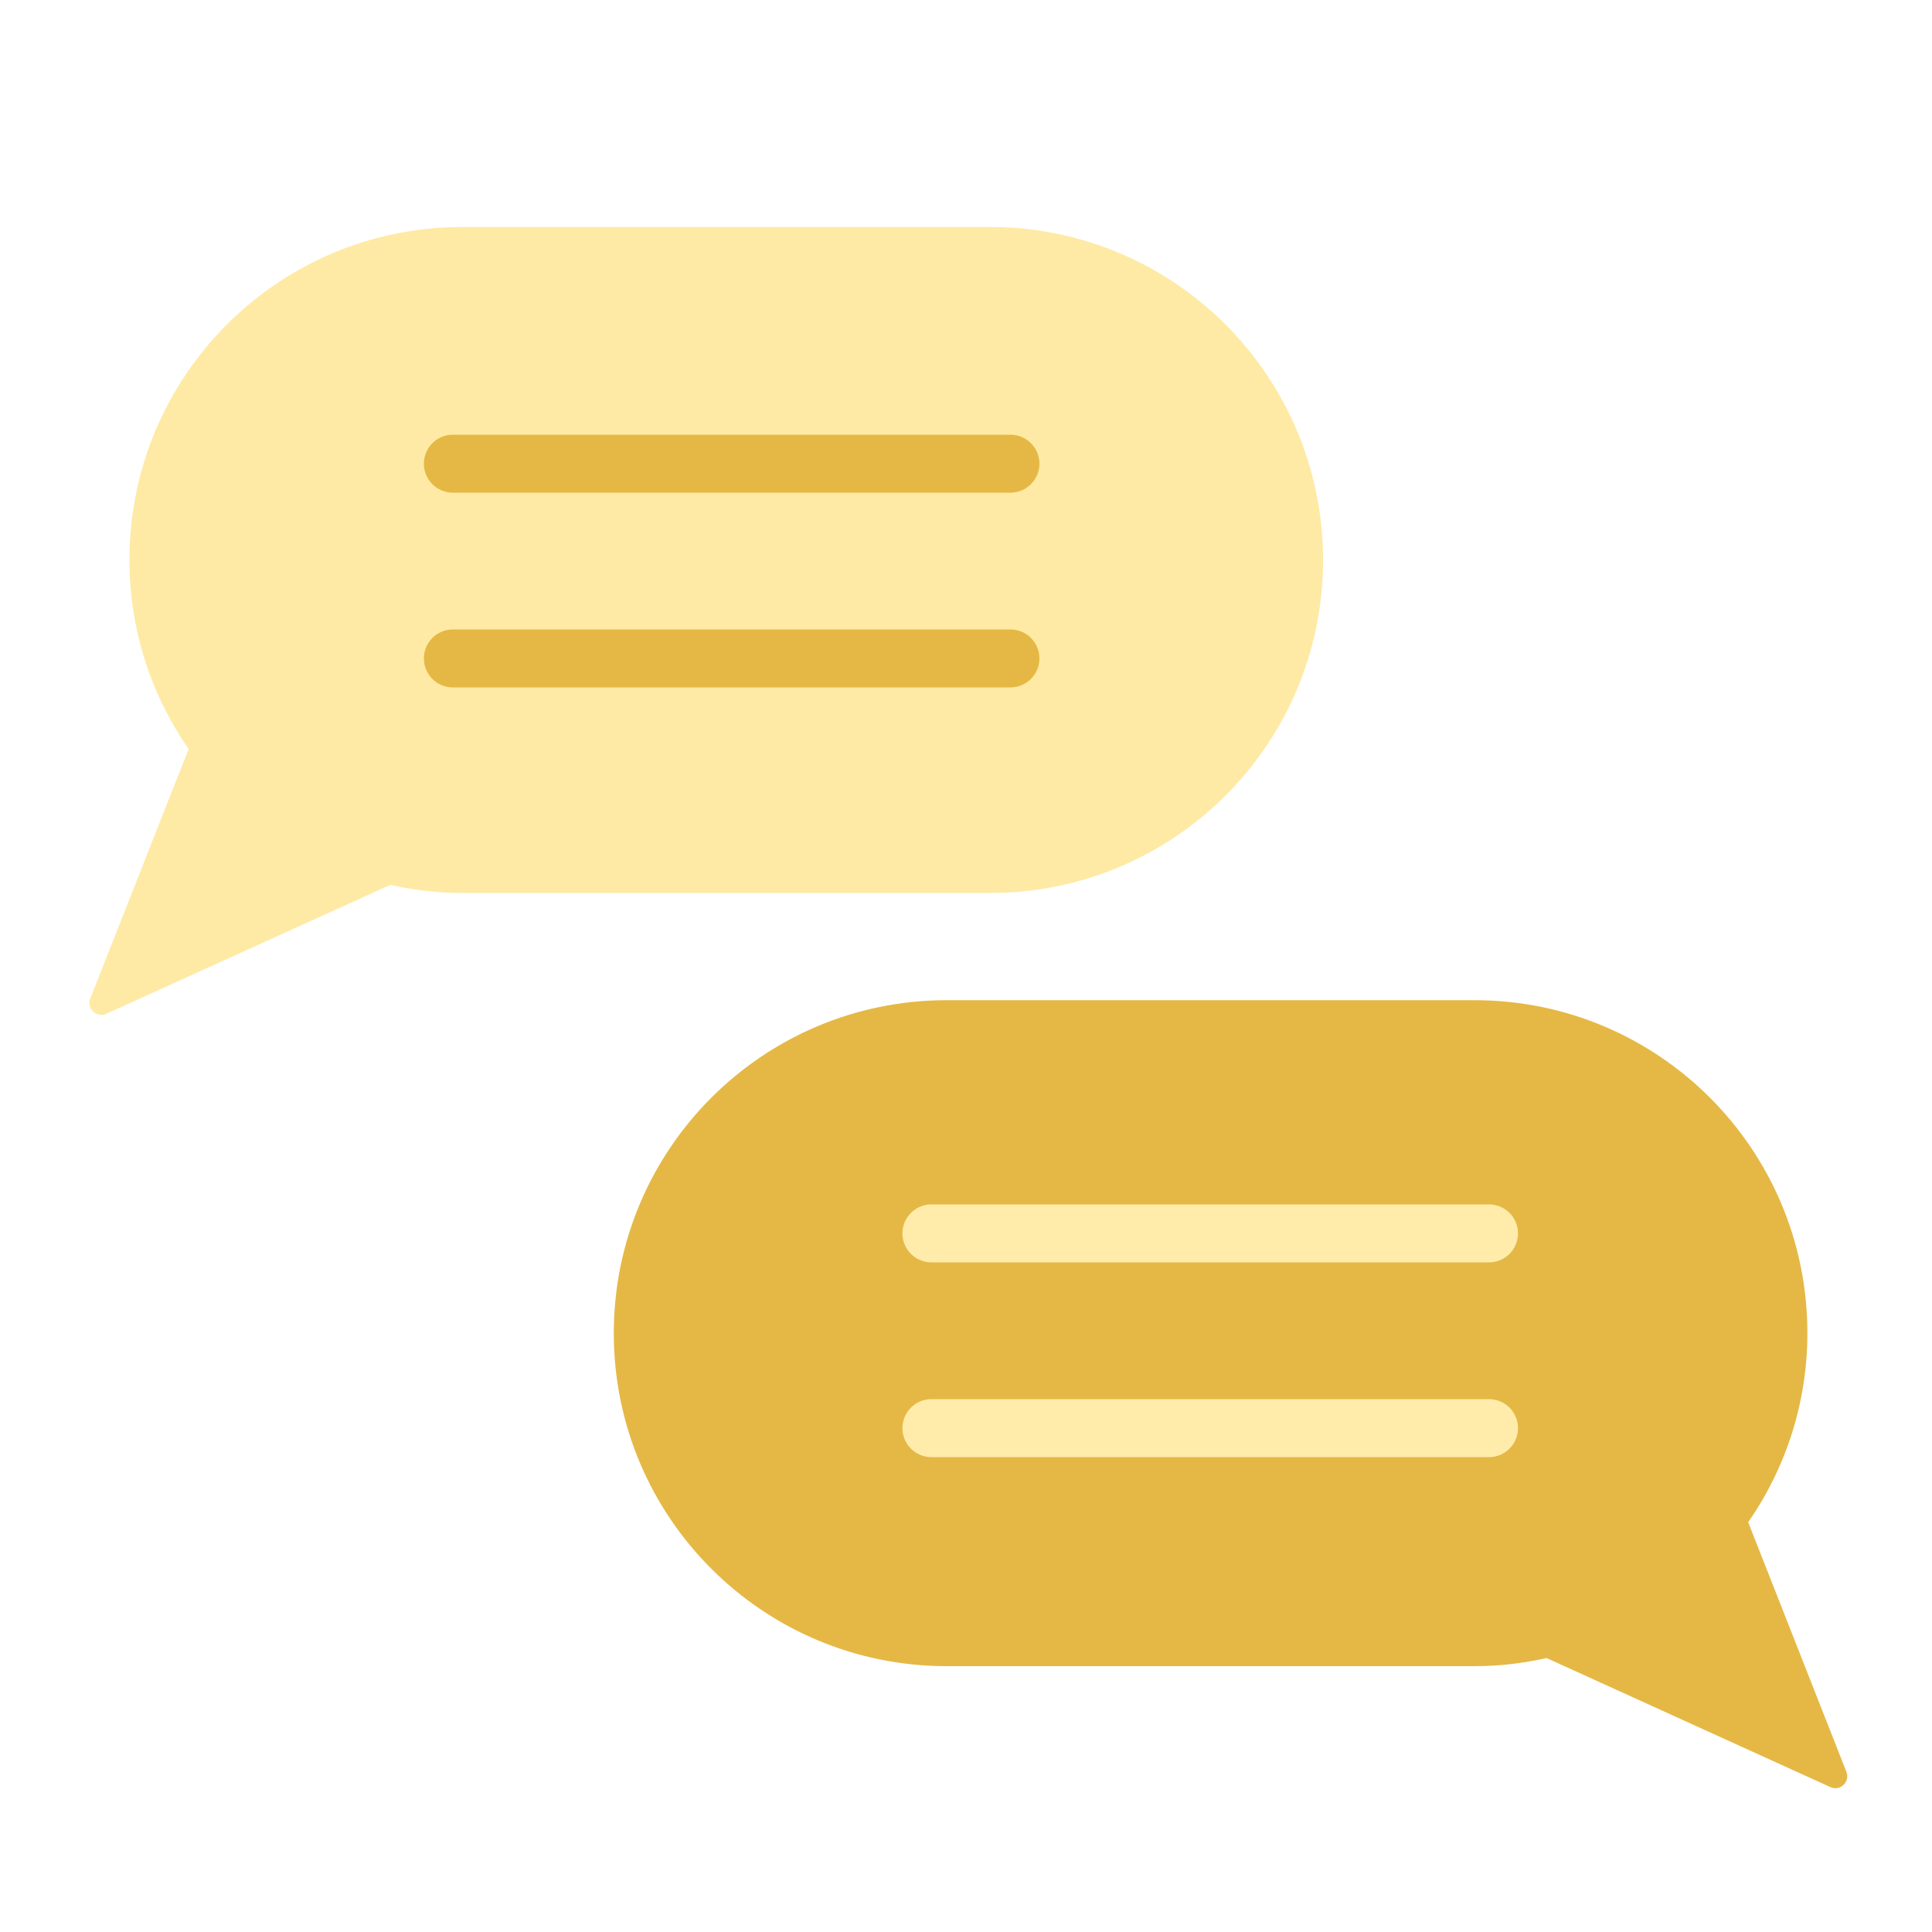
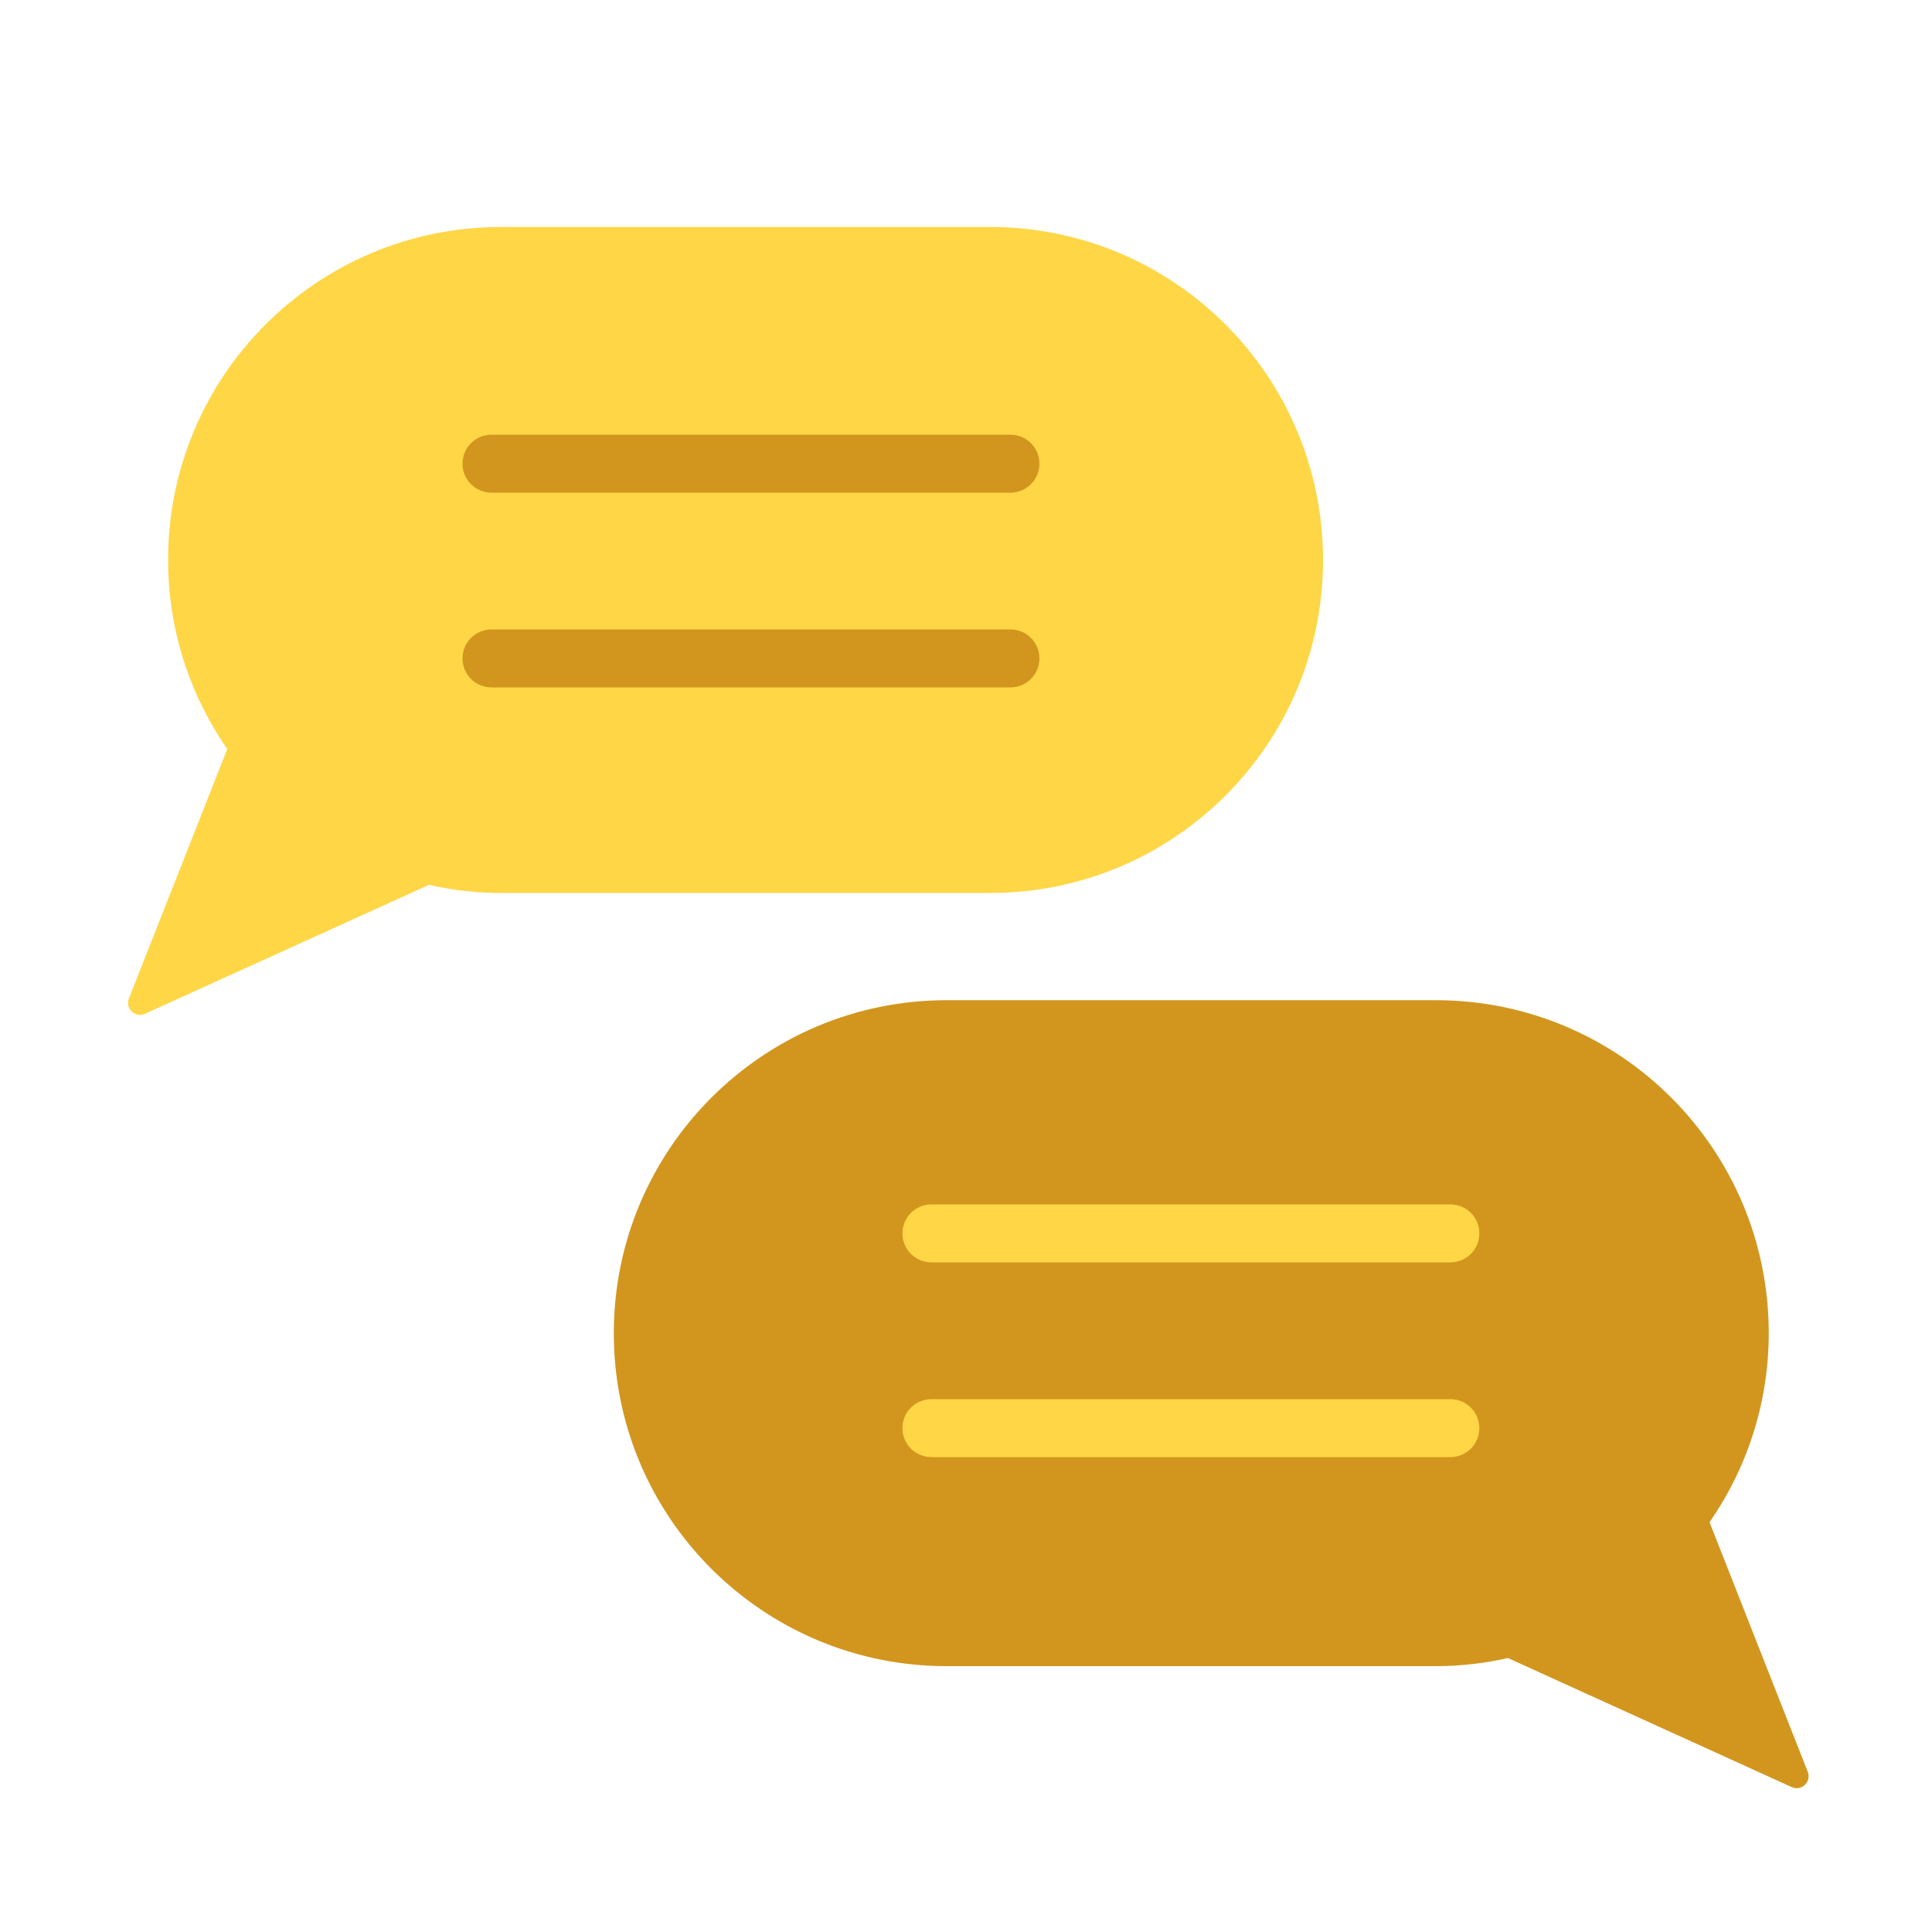
- <svg xmlns="http://www.w3.org/2000/svg" width="100" height="100" viewBox="0 0 100 100" fill="none">
-   <path d="M51.25 11.75H23.93C14.41 11.75 6.7 19.46 6.7 28.98C6.7 32.62 7.84 36 9.77 38.78H9.76L4.67 51.69C4.47 52.2 5 52.7 5.51 52.47L20.2 45.8C21.4 46.07 22.65 46.22 23.93 46.22H51.25C60.77 46.22 68.48 38.51 68.48 28.99C68.48 19.47 60.77 11.75 51.25 11.75Z" fill="#FEEAA4" />
-   <path d="M49 51.77H76.32C85.84 51.77 93.55 59.48 93.55 69C93.55 72.64 92.41 76.02 90.48 78.8H90.49L95.57 91.71C95.77 92.23 95.24 92.73 94.74 92.5L80.05 85.82C78.85 86.09 77.6 86.24 76.32 86.24H49C39.48 86.24 31.77 78.53 31.77 69.01C31.77 59.48 39.49 51.77 49 51.77Z" fill="#E5B845" />
-   <path d="M48.21 63.84H77.07" stroke="#FFECAB" stroke-width="3" stroke-miterlimit="10" stroke-linecap="round" />
-   <path d="M48.21 73.92H77.07" stroke="#FFECAB" stroke-width="3" stroke-miterlimit="10" stroke-linecap="round" />
-   <path d="M23.44 24H52.3" stroke="#E5B845" stroke-width="3" stroke-miterlimit="10" stroke-linecap="round" />
-   <path d="M23.44 34.08H52.3" stroke="#E5B845" stroke-width="3" stroke-miterlimit="10" stroke-linecap="round" />
+ <svg xmlns="http://www.w3.org/2000/svg" width="150" height="150" viewBox="0 0 150 150" fill="none">
+   <path d="M76.875 17.625H38.895C24.615 17.625 13.05 29.19 13.05 43.47C13.05 48.93 14.76 54 17.655 58.17H17.64L10.005 77.535C9.705 78.3 10.5 79.05 11.265 78.705L33.3 68.7C35.1 69.105 36.975 69.33 38.895 69.33H76.875C91.155 69.33 102.72 57.765 102.72 43.485C102.72 29.205 91.155 17.625 76.875 17.625Z" fill="#FFD645" />
+   <path d="M73.5 77.655H111.48C125.76 77.655 137.325 89.22 137.325 103.5C137.325 108.96 135.615 114.03 132.72 118.2H132.735L140.355 137.565C140.655 138.345 139.86 139.095 139.11 138.75L117.075 128.73C115.275 129.135 113.4 129.36 111.48 129.36H73.5C59.22 129.36 47.655 117.795 47.655 103.515C47.655 89.22 59.235 77.655 73.5 77.655Z" fill="#D2961F" />
+   <path d="M112.605 98.01H72.315C71.07 98.01 70.065 97.005 70.065 95.76C70.065 94.515 71.07 93.51 72.315 93.51H112.605C113.85 93.51 114.855 94.515 114.855 95.76C114.855 97.005 113.85 98.01 112.605 98.01Z" fill="#FFD645" />
+   <path d="M112.605 113.13H72.315C71.07 113.13 70.065 112.125 70.065 110.88C70.065 109.635 71.07 108.63 72.315 108.63H112.605C113.85 108.63 114.855 109.635 114.855 110.88C114.855 112.125 113.85 113.13 112.605 113.13Z" fill="#FFD645" />
+   <path d="M78.45 38.25H38.16C36.915 38.25 35.91 37.245 35.91 36C35.91 34.755 36.915 33.75 38.16 33.75H78.45C79.695 33.75 80.7 34.755 80.7 36C80.7 37.245 79.695 38.25 78.45 38.25Z" fill="#D2961F" />
+   <path d="M78.45 53.37H38.16C36.915 53.37 35.91 52.365 35.91 51.12C35.91 49.875 36.915 48.87 38.16 48.87H78.45C79.695 48.87 80.7 49.875 80.7 51.12C80.7 52.365 79.695 53.37 78.45 53.37Z" fill="#D2961F" />
</svg>
